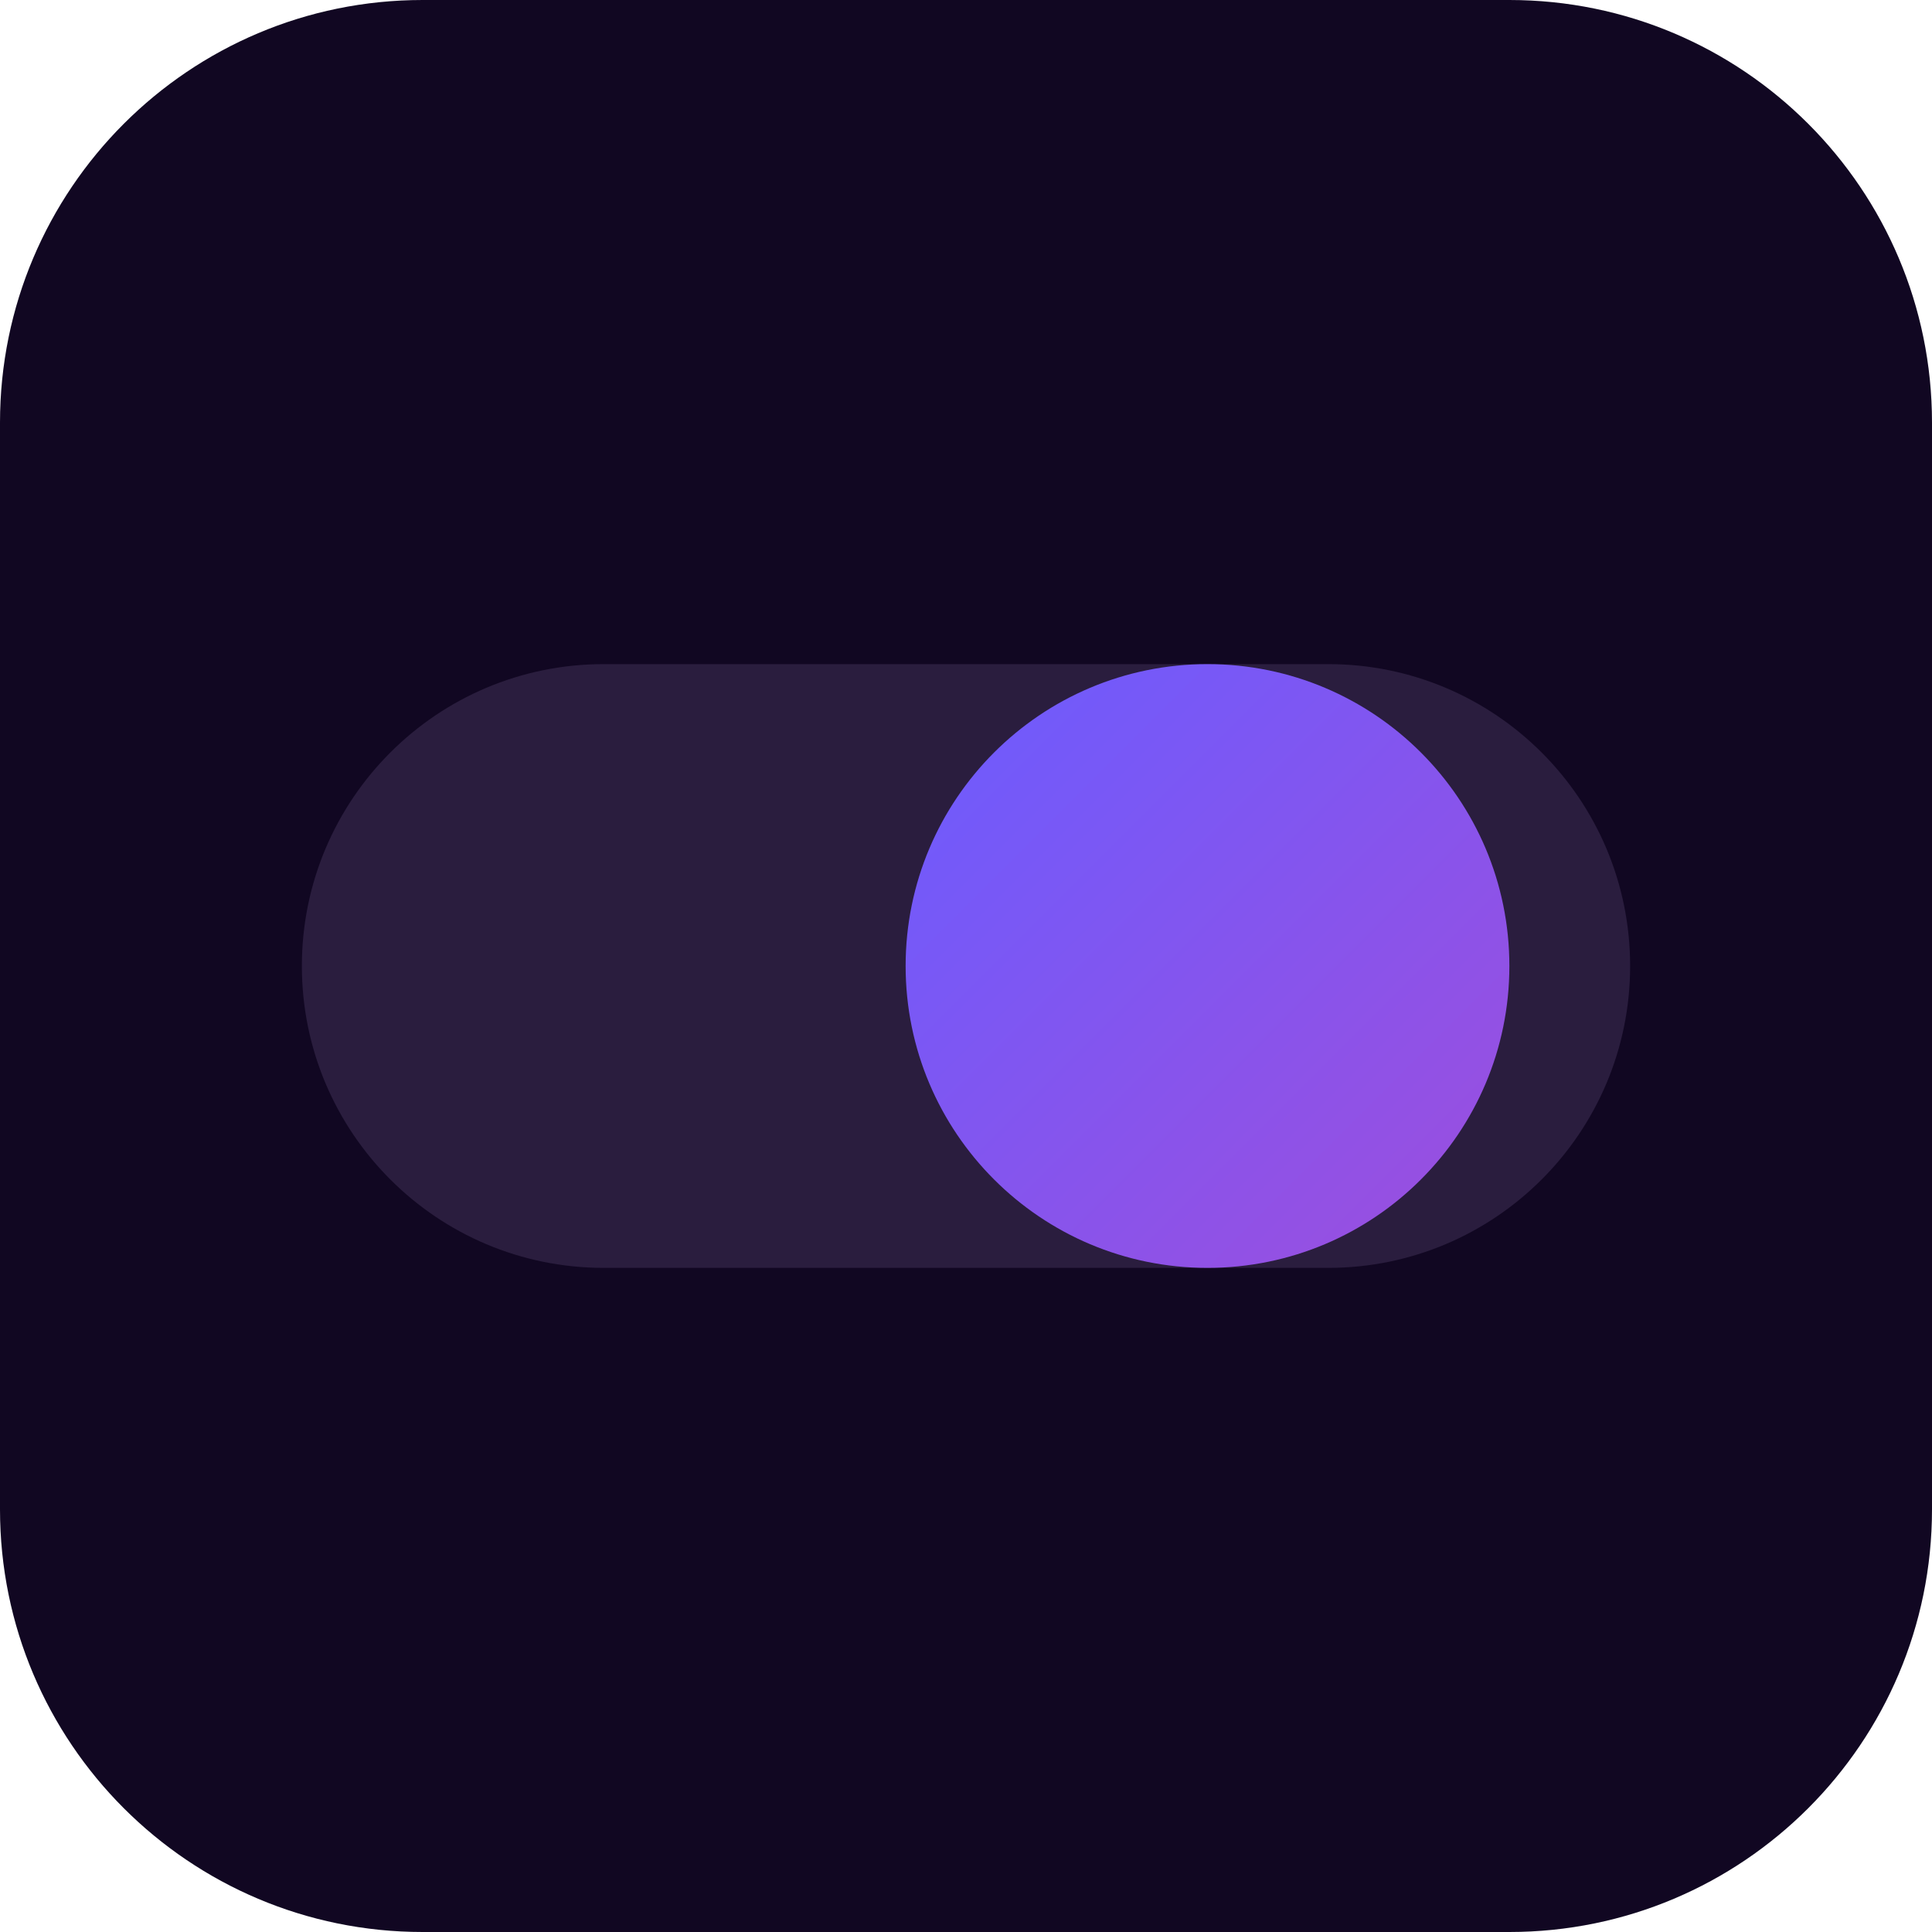
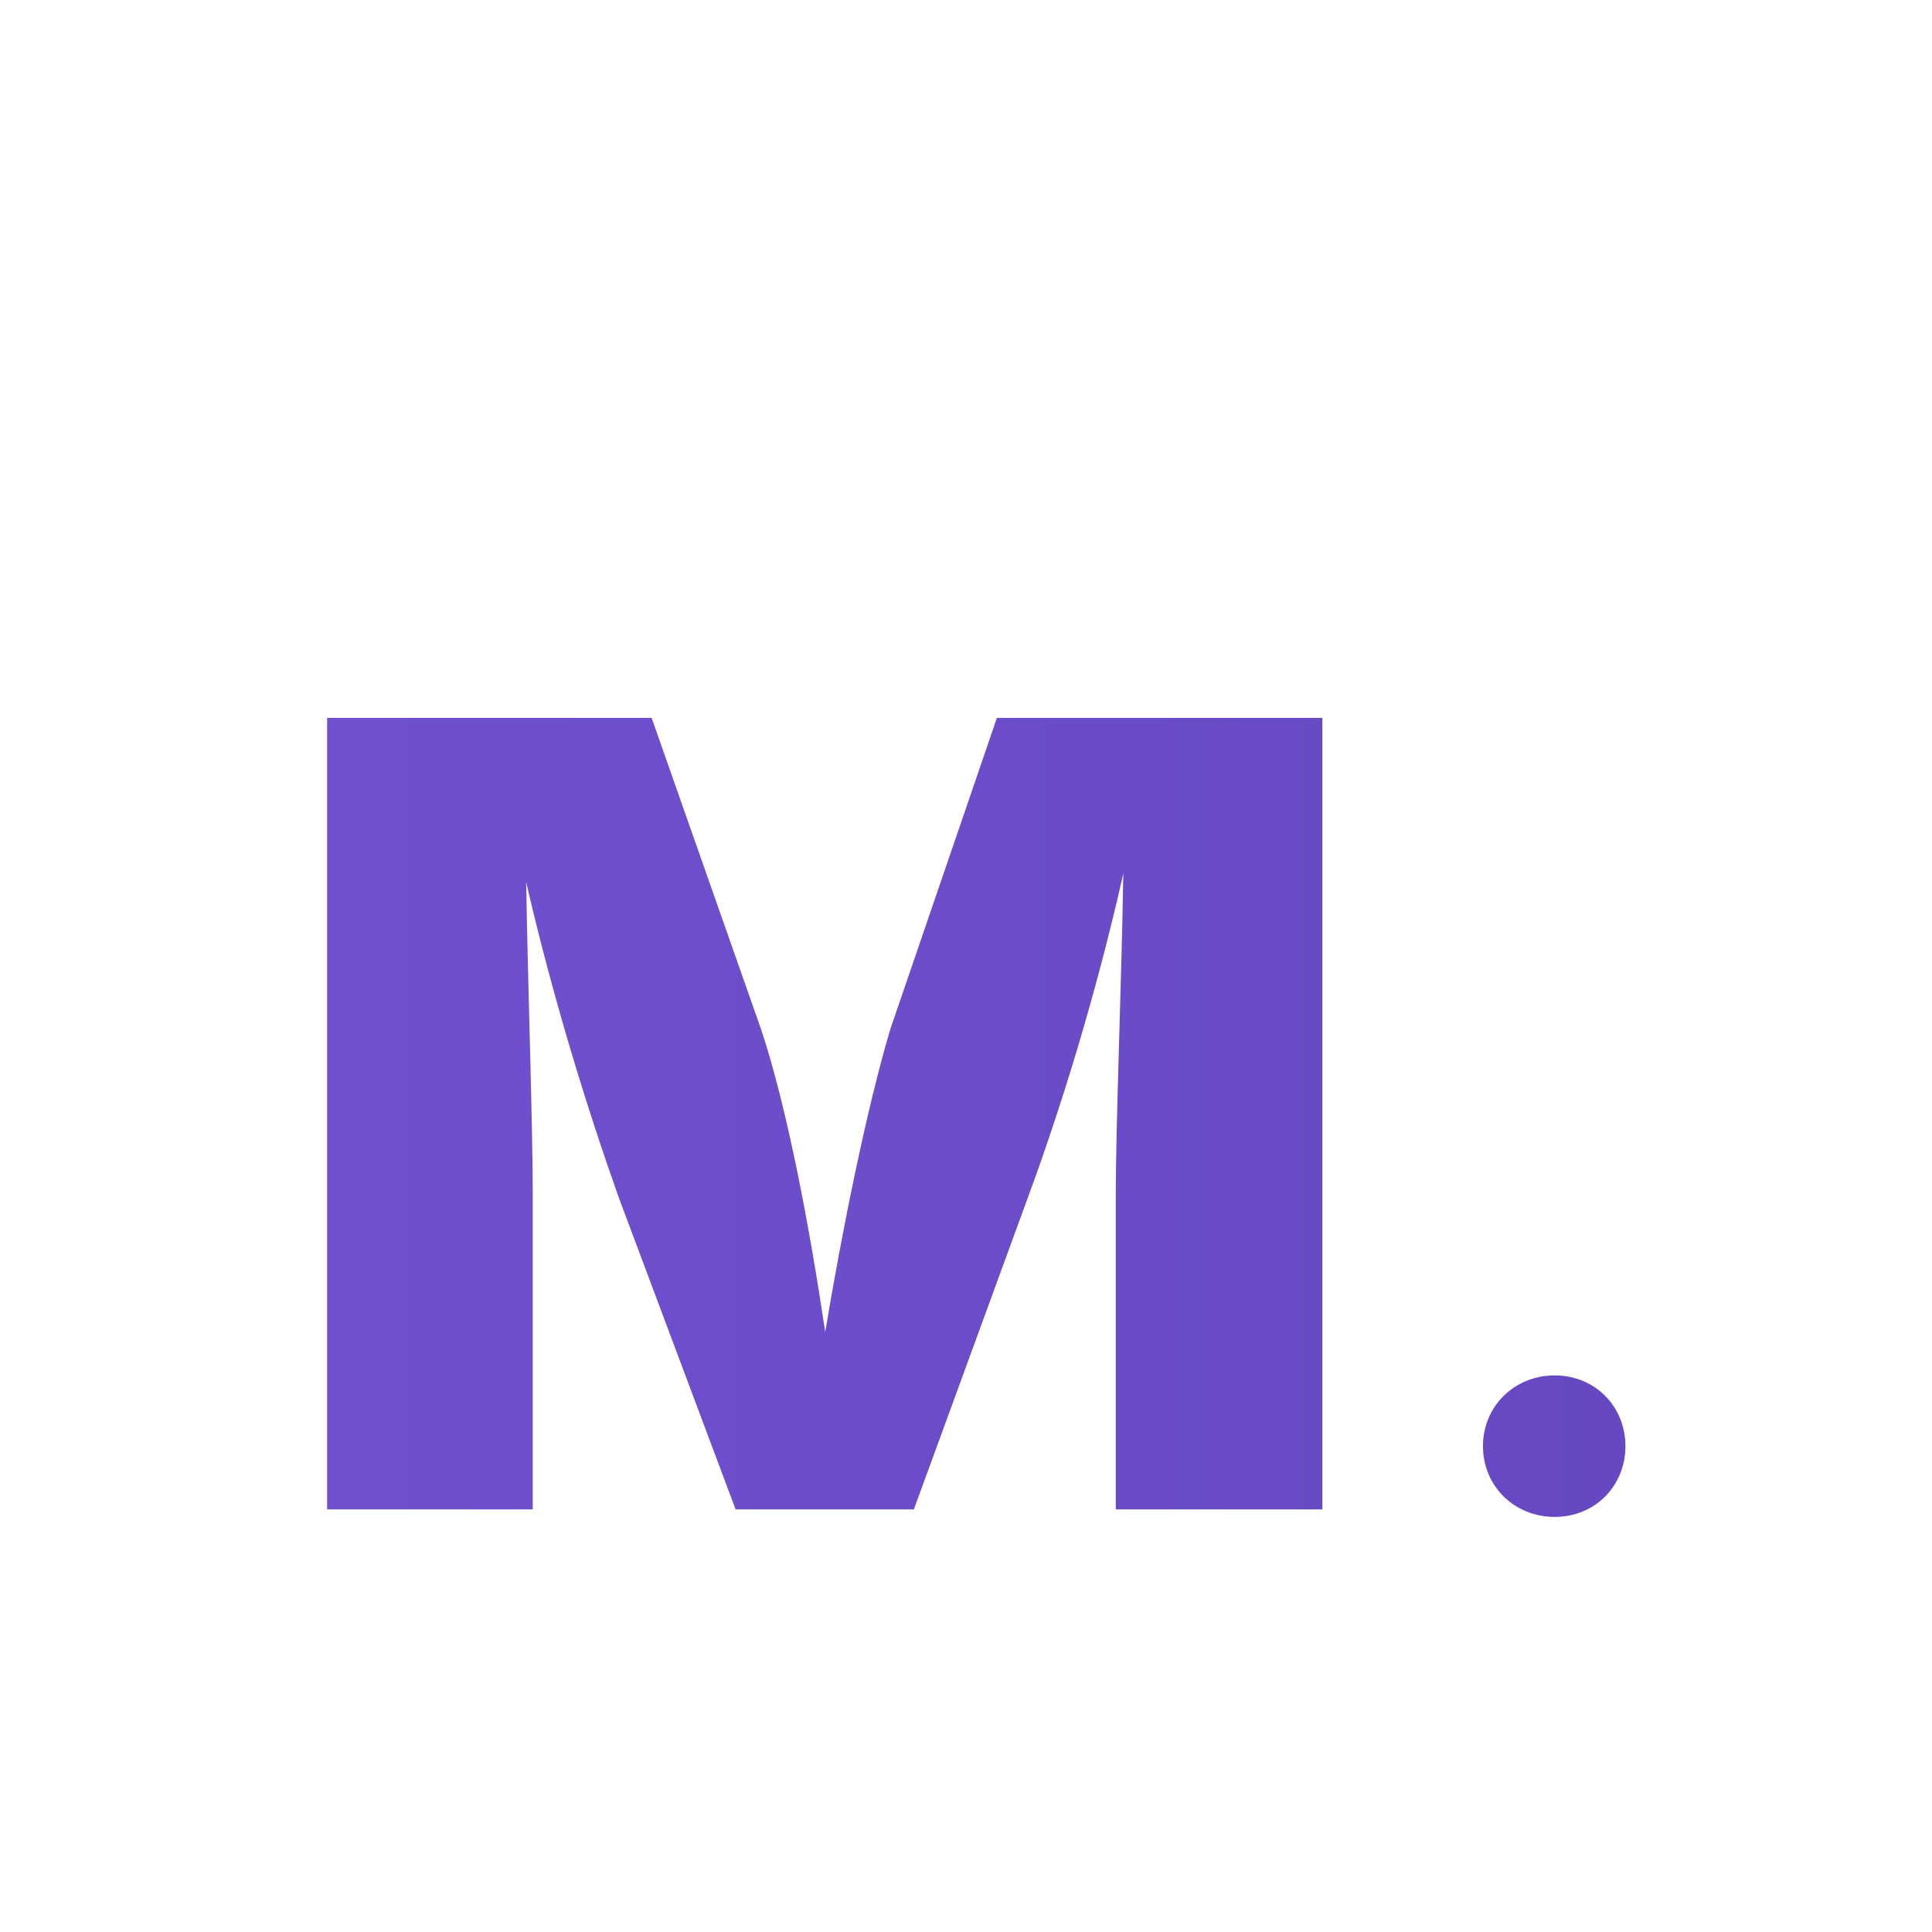
<svg xmlns="http://www.w3.org/2000/svg" viewBox="0 0 32 32">
  <defs>
-     <linearGradient id="g" x1="0" y1="0" x2="1" y2="1">
-       <stop offset="0%" stop-color="#6B5CFF" />
-       <stop offset="100%" stop-color="#9D4EDD" />
+     <linearGradient id="fg" x1="0%" y1="0%" x2="100%" y2="0%">
+       <stop offset="0%" stop-color="#7150d0" />
+       <stop offset="100%" stop-color="#6748c2" />
    </linearGradient>
  </defs>
-   <rect width="32" height="32" rx="7" fill="#110722" />
-   <rect x="5" y="11" width="22" height="10" rx="5" fill="#2a1d3e" />
-   <circle cx="20" cy="16" r="5" fill="url(#g)" />
+   <text x="16" y="25" text-anchor="middle" font-family="'Inter',-apple-system,'Helvetica Neue',Arial,sans-serif" font-size="24" font-weight="700" fill="url(#fg)">м<tspan font-size="14">.</tspan>
+   </text>
</svg>
